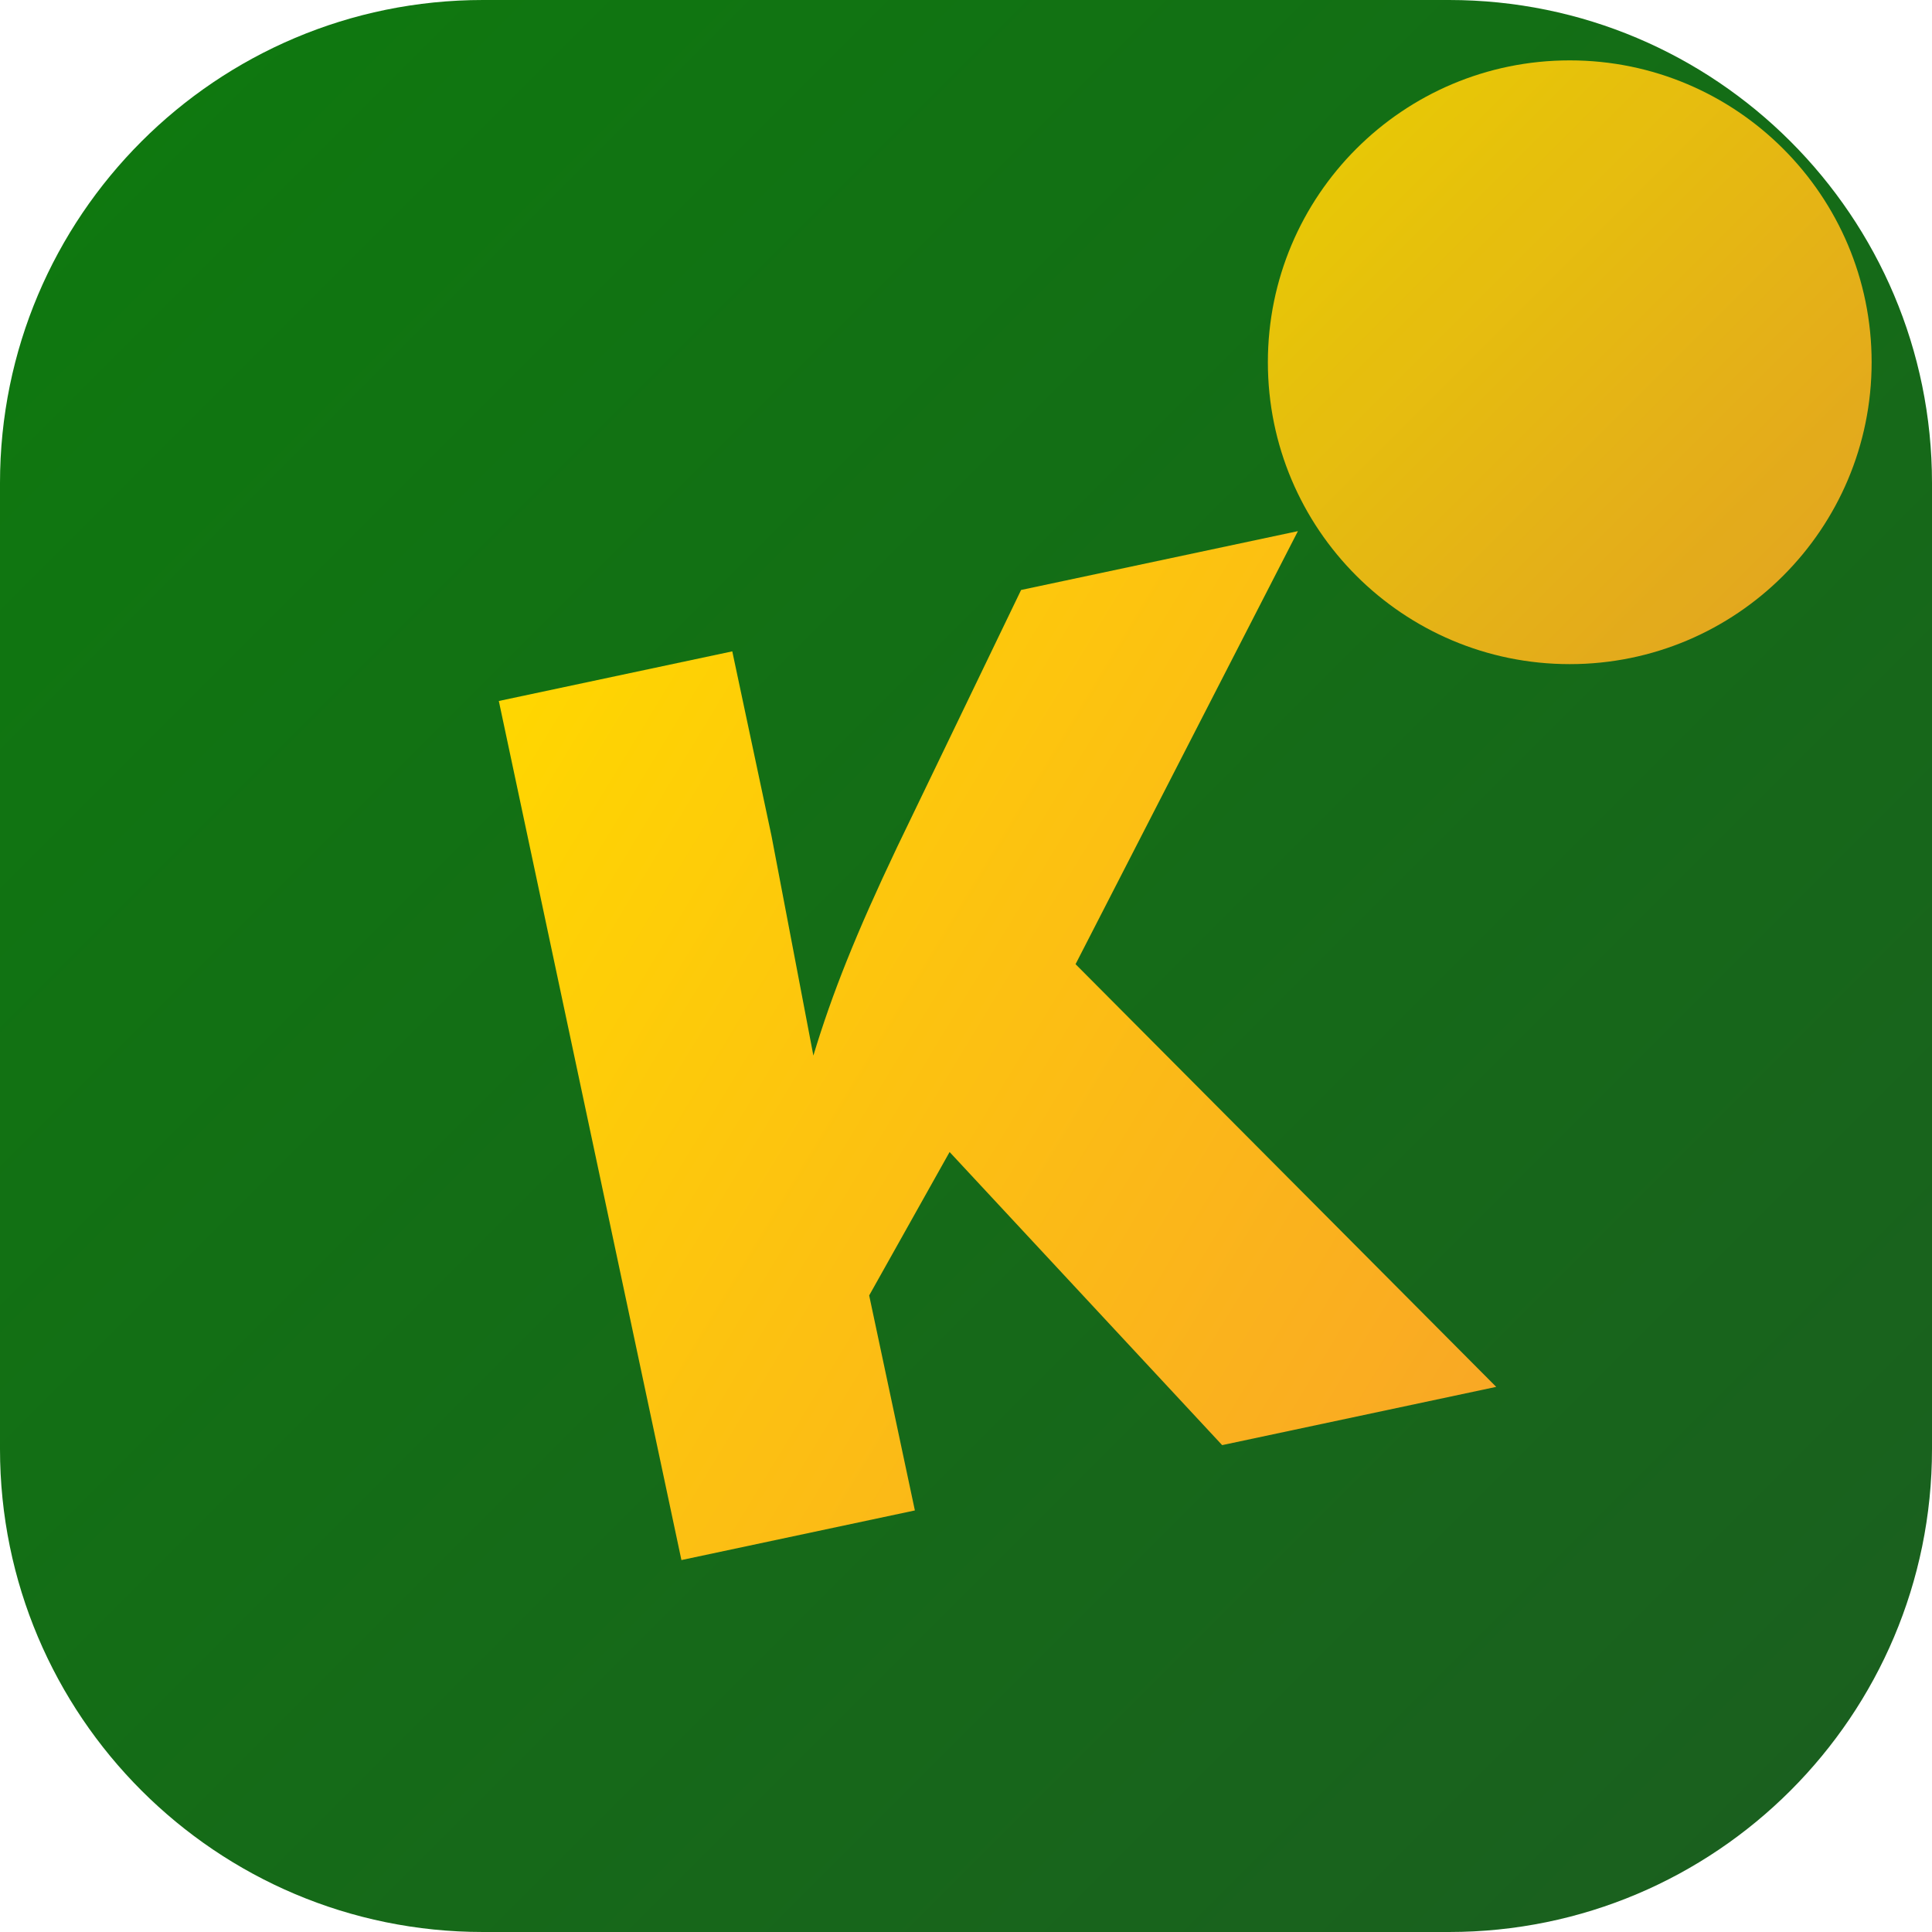
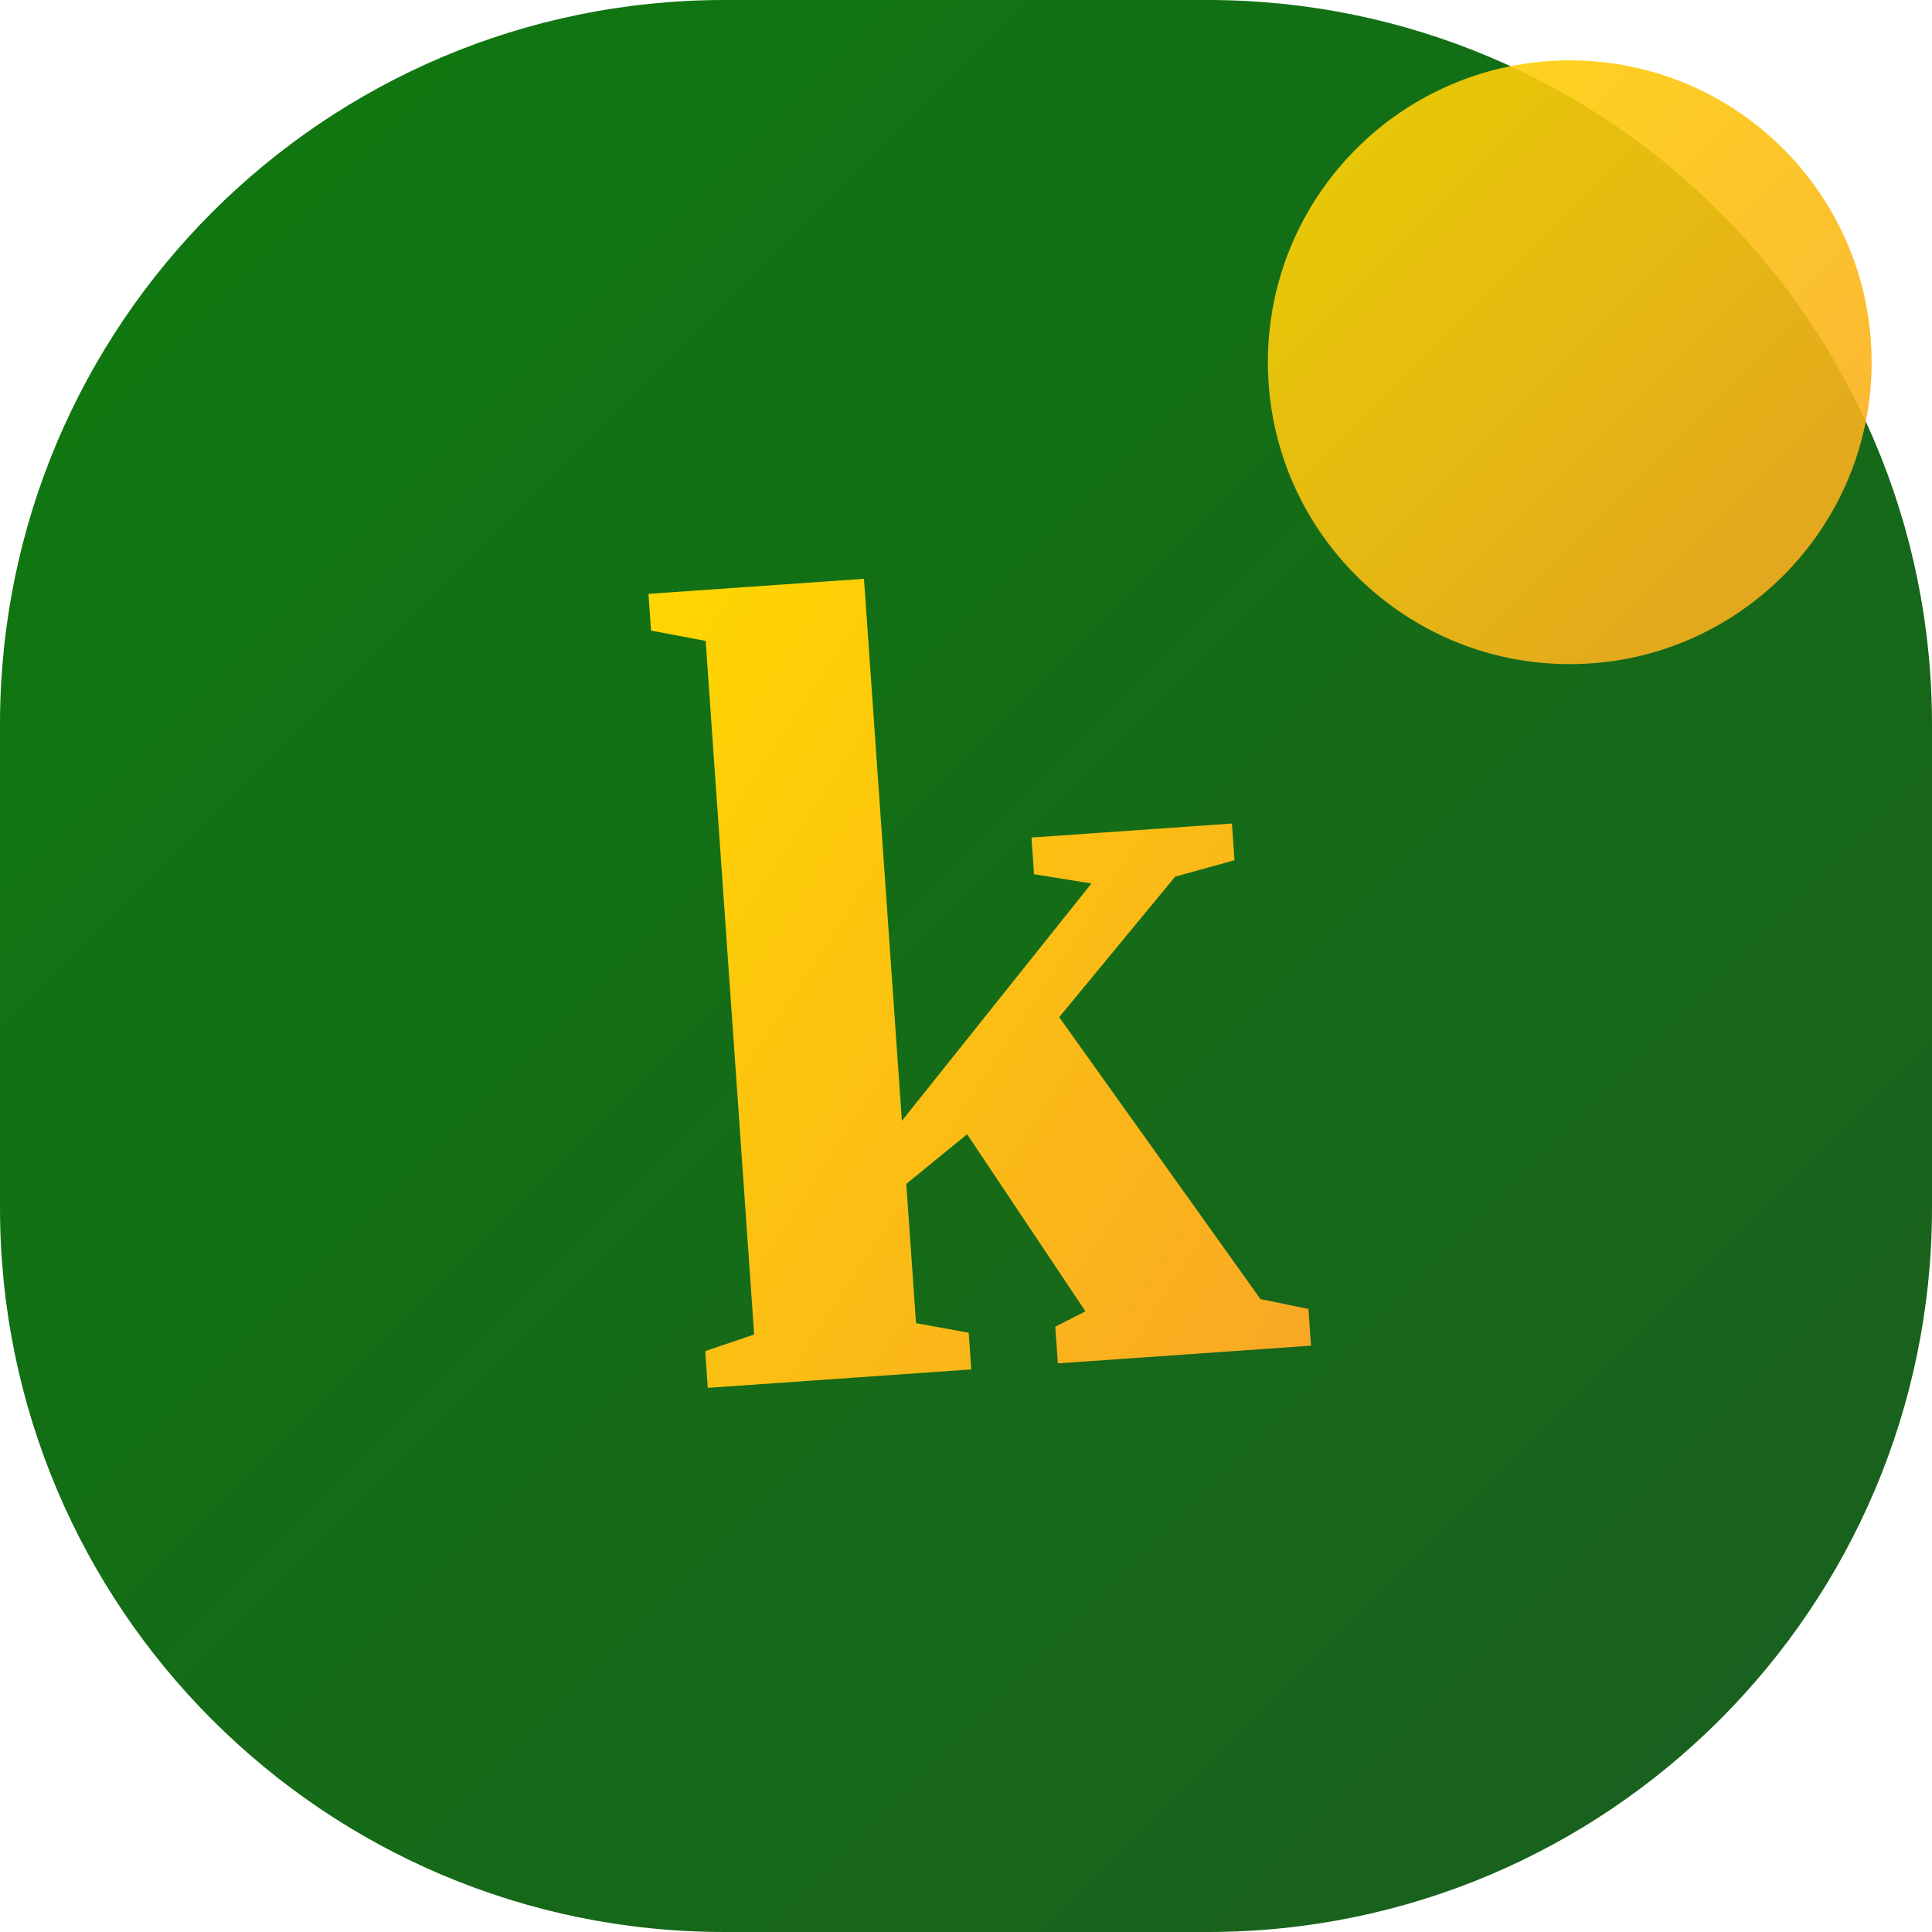
<svg xmlns="http://www.w3.org/2000/svg" viewBox="0 0 32 32" fill="none">
  <defs>
    <linearGradient id="bgGrad" x1="0%" y1="0%" x2="100%" y2="100%">
      <stop offset="0%" style="stop-color:#0E7A0E;stop-opacity:1" />
      <stop offset="100%" style="stop-color:#1B5E20;stop-opacity:1" />
    </linearGradient>
    <linearGradient id="kGrad" x1="0%" y1="0%" x2="100%" y2="100%">
      <stop offset="0%" style="stop-color:#FFD700;stop-opacity:1" />
      <stop offset="100%" style="stop-color:#F9A825;stop-opacity:1" />
    </linearGradient>
  </defs>
-   <rect width="32" height="32" rx="8" fill="url(#bgGrad)" />
-   <text x="50%" y="53%" dominant-baseline="middle" text-anchor="middle" font-family="system-ui, -apple-system, sans-serif" font-weight="900" font-size="20" fill="url(#kGrad)" transform="rotate(-12 16 16)">K</text>
+   <rect width="32" height="32" rx="12" fill="url(#bgGrad)" />
+   <text x="50%" y="54%" dominant-baseline="middle" text-anchor="middle" font-family="Georgia, 'Times New Roman', serif" font-weight="700" font-size="19" fill="url(#kGrad)" transform="rotate(-4 16 16)">k</text>
  <circle cx="26" cy="6" r="5" fill="url(#kGrad)" opacity="0.9" />
</svg>
